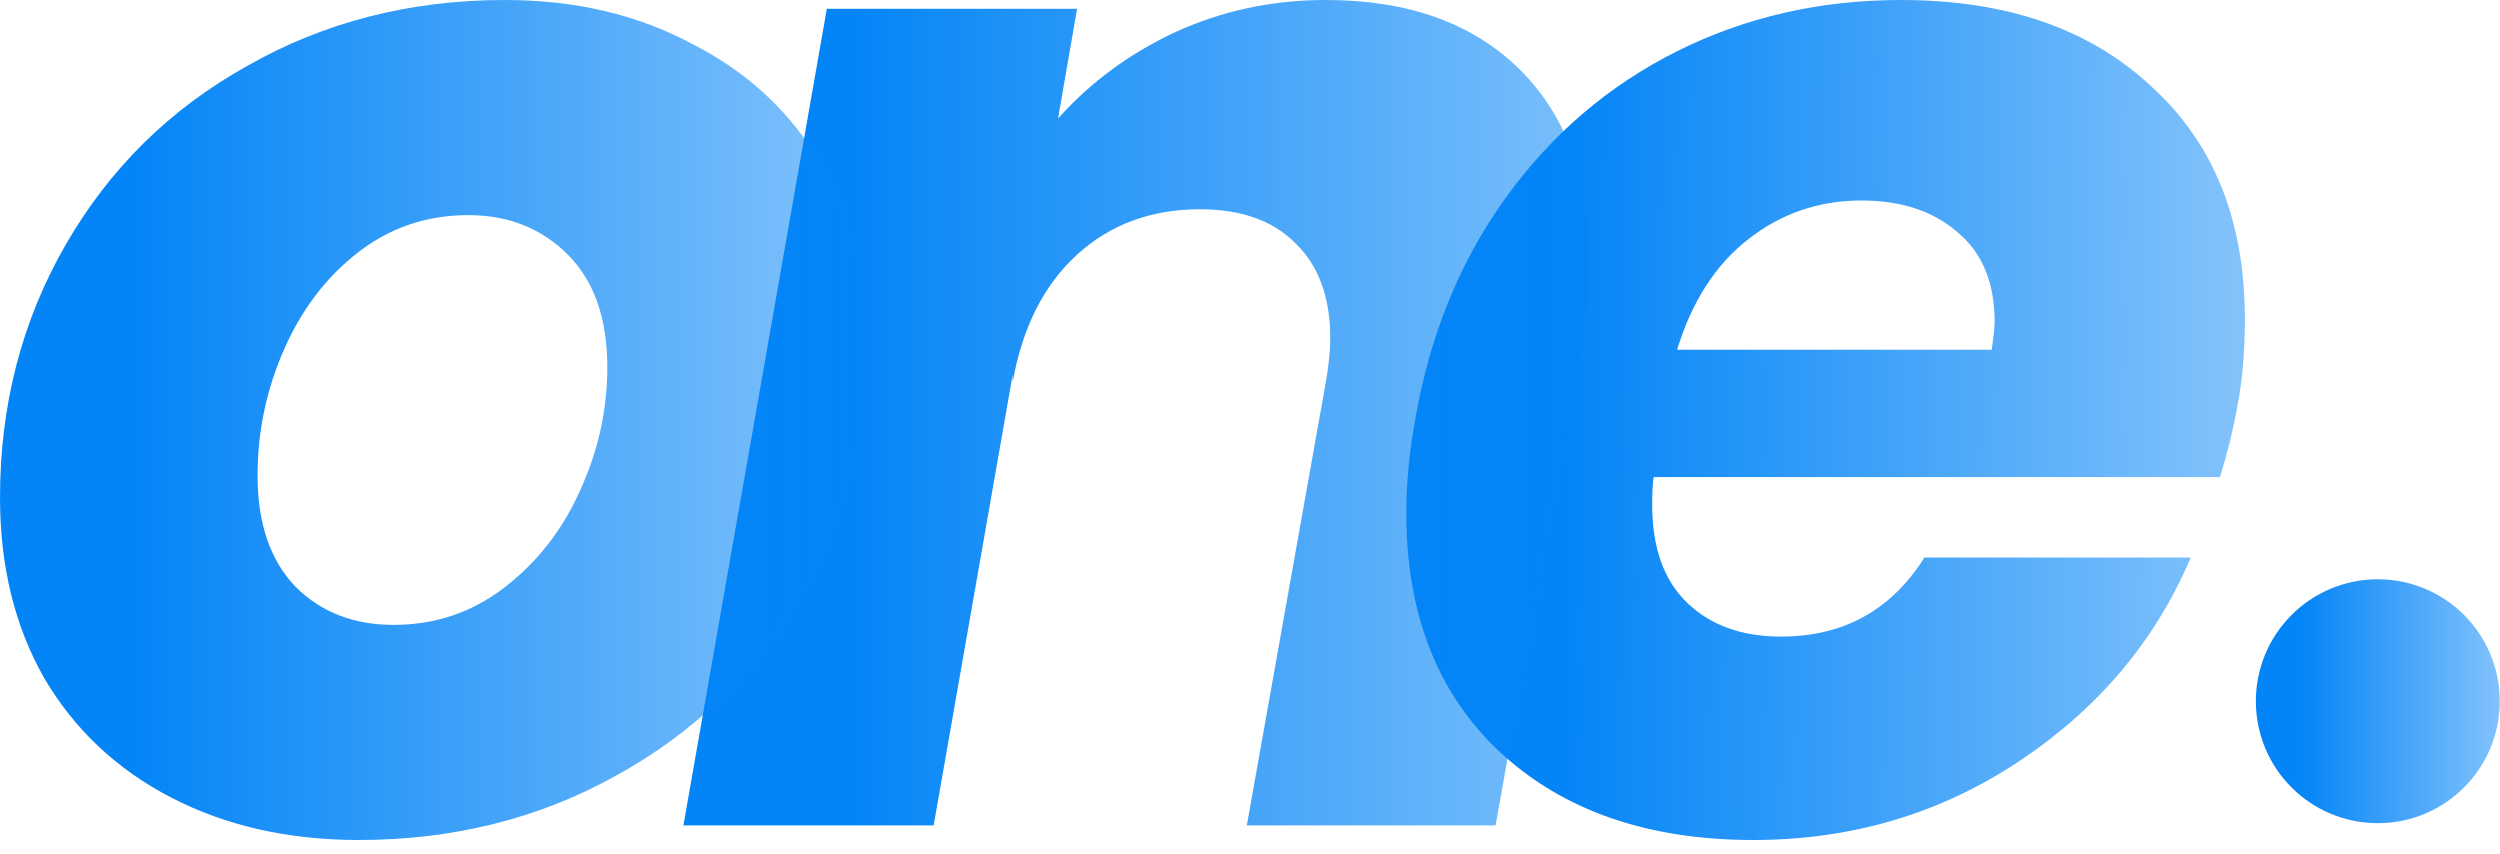
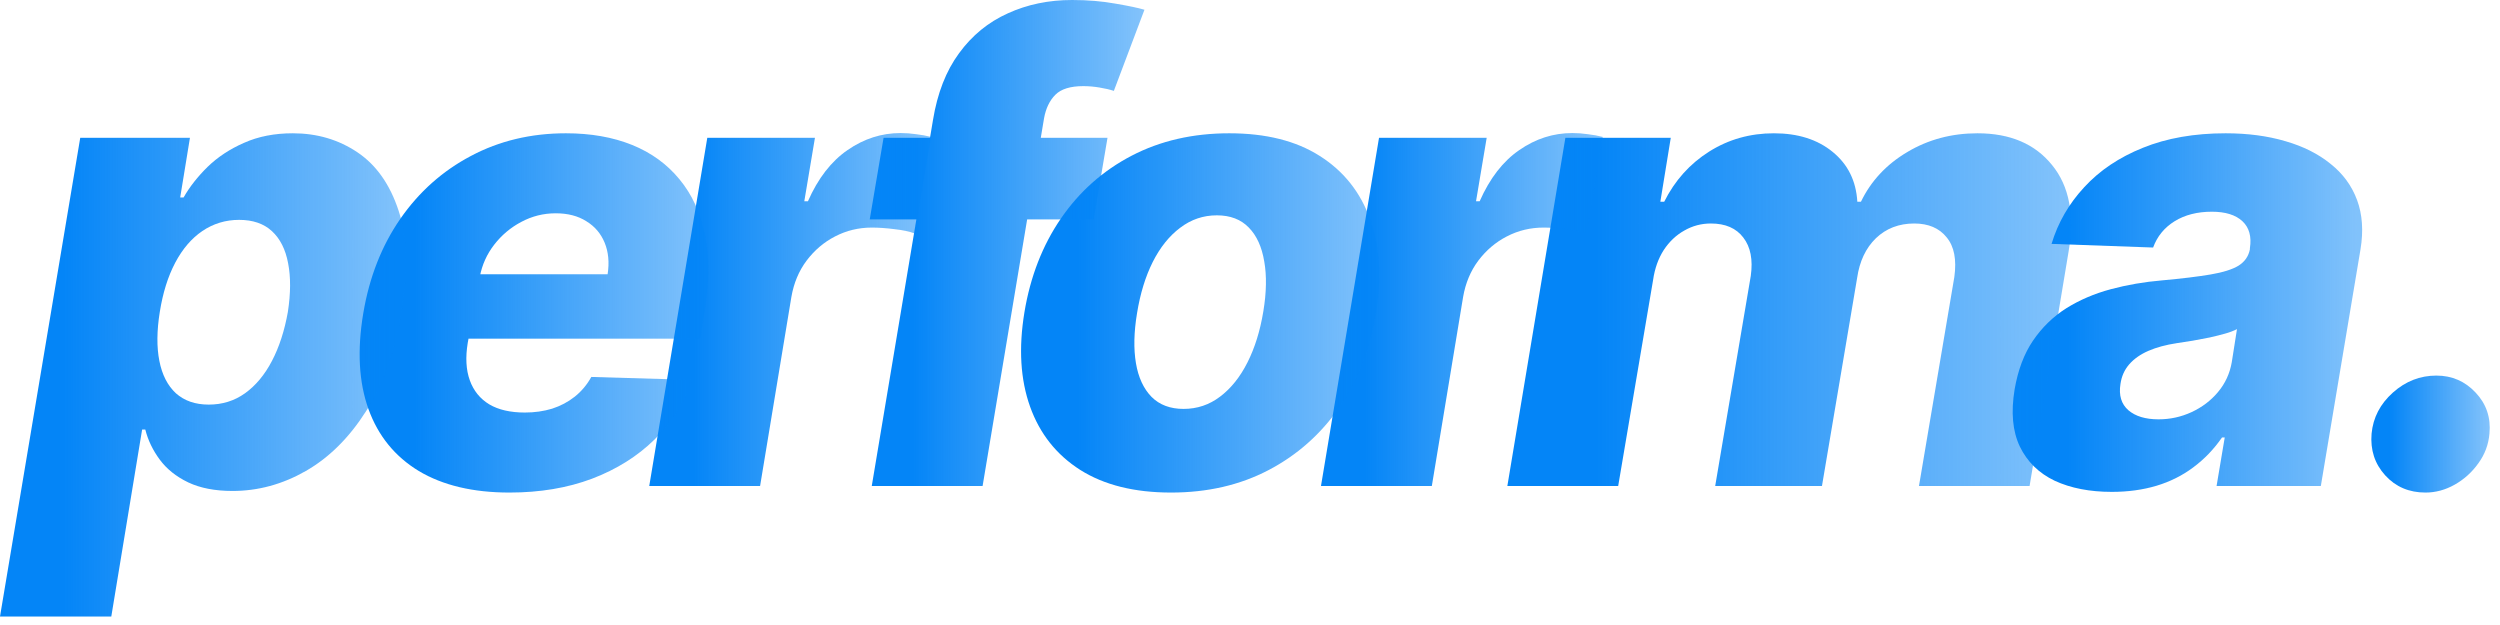
- <svg xmlns="http://www.w3.org/2000/svg" width="82" height="28" viewBox="0 0 82 28" fill="none">
-   <path d="M62.352 0C65.808 0 68.544 0.944 70.56 2.832C72.608 4.688 73.632 7.232 73.632 10.464C73.632 11.52 73.552 12.464 73.392 13.296C73.264 14.032 73.072 14.816 72.816 15.648H54.24C54.208 15.84 54.192 16.144 54.192 16.56C54.192 17.968 54.576 19.04 55.344 19.776C56.112 20.512 57.136 20.88 58.416 20.88C60.464 20.88 62.032 20.016 63.12 18.288H71.856C70.704 21.008 68.832 23.232 66.24 24.96C63.648 26.688 60.736 27.552 57.504 27.552C54.048 27.552 51.28 26.592 49.2 24.672C47.152 22.752 46.128 20.144 46.128 16.848C46.128 15.856 46.224 14.832 46.416 13.776C46.896 10.992 47.888 8.56 49.392 6.48C50.896 4.4 52.768 2.8 55.008 1.68C57.248 0.56 59.696 0 62.352 0ZM65.328 11.472C65.392 11.024 65.424 10.72 65.424 10.56C65.424 9.28 65.024 8.304 64.224 7.632C63.424 6.928 62.368 6.576 61.056 6.576C59.648 6.576 58.4 7.008 57.312 7.872C56.256 8.704 55.488 9.904 55.008 11.472H65.328Z" fill="url(#paint0_linear_111_3)" />
-   <path d="M43.488 0C46.176 0 48.288 0.752 49.824 2.256C51.36 3.76 52.128 5.856 52.128 8.544C52.128 9.44 52.032 10.4 51.84 11.424L49.056 27.072H40.896L43.488 12.528C43.584 11.984 43.632 11.504 43.632 11.088C43.632 9.744 43.248 8.704 42.48 7.968C41.744 7.232 40.704 6.864 39.36 6.864C37.76 6.864 36.416 7.36 35.328 8.352C34.24 9.344 33.536 10.736 33.216 12.528V12.288L30.624 27.072H22.416L27.12 0.288H35.328L34.704 3.888C35.76 2.704 37.04 1.76 38.544 1.056C40.08 0.352 41.728 0 43.488 0Z" fill="url(#paint1_linear_111_3)" />
-   <path d="M11.76 27.552C9.456 27.552 7.408 27.088 5.616 26.16C3.824 25.232 2.432 23.92 1.44 22.224C0.48 20.528 0 18.56 0 16.32C0 13.28 0.72 10.512 2.16 8.016C3.6 5.52 5.584 3.568 8.112 2.16C10.64 0.72 13.456 0 16.56 0C18.864 0 20.912 0.48 22.704 1.44C24.528 2.368 25.936 3.68 26.928 5.376C27.92 7.072 28.416 9.04 28.416 11.28C28.416 14.352 27.68 17.136 26.208 19.632C24.768 22.096 22.768 24.032 20.208 25.44C17.68 26.848 14.864 27.552 11.76 27.552ZM12.912 20.496C14.256 20.496 15.456 20.096 16.512 19.296C17.6 18.464 18.432 17.408 19.008 16.128C19.616 14.816 19.92 13.456 19.92 12.048C19.92 10.448 19.488 9.216 18.624 8.352C17.76 7.488 16.672 7.056 15.36 7.056C13.984 7.056 12.768 7.472 11.712 8.304C10.688 9.104 9.888 10.16 9.312 11.472C8.736 12.784 8.448 14.16 8.448 15.6C8.448 17.168 8.864 18.384 9.696 19.248C10.528 20.08 11.6 20.496 12.912 20.496Z" fill="url(#paint2_linear_111_3)" />
-   <circle cx="77.992" cy="23" r="4" fill="url(#paint3_linear_111_3)" />
+ <svg xmlns="http://www.w3.org/2000/svg" width="188" height="47" viewBox="0 0 188 47" fill="none">
+   <path d="M182.4 37.04C181.161 37.04 180.15 36.608 179.366 35.744C178.582 34.881 178.241 33.835 178.343 32.608C178.457 31.403 178.991 30.375 179.945 29.523C180.9 28.671 181.991 28.244 183.218 28.244C184.388 28.244 185.371 28.671 186.167 29.523C186.974 30.375 187.32 31.403 187.207 32.608C187.138 33.426 186.86 34.17 186.371 34.841C185.894 35.511 185.303 36.045 184.599 36.443C183.894 36.841 183.161 37.04 182.4 37.04Z" fill="url(#paint0_linear_126_16)" />
+   <path d="M158.811 36.989C157.152 36.989 155.721 36.71 154.516 36.154C153.323 35.585 152.448 34.727 151.891 33.58C151.346 32.432 151.215 31 151.499 29.284C151.749 27.83 152.209 26.608 152.88 25.619C153.561 24.619 154.397 23.807 155.385 23.182C156.385 22.557 157.499 22.08 158.726 21.75C159.954 21.421 161.238 21.199 162.579 21.085C164.079 20.949 165.294 20.801 166.226 20.642C167.169 20.483 167.874 20.261 168.34 19.977C168.806 19.682 169.09 19.273 169.192 18.75V18.665C169.329 17.79 169.141 17.114 168.63 16.636C168.118 16.159 167.351 15.921 166.329 15.921C165.238 15.921 164.306 16.159 163.533 16.636C162.76 17.114 162.221 17.773 161.914 18.614L154.277 18.341C154.755 16.75 155.573 15.33 156.732 14.08C157.891 12.818 159.363 11.83 161.147 11.114C162.942 10.386 165.016 10.023 167.368 10.023C169.027 10.023 170.527 10.222 171.868 10.619C173.209 11.006 174.34 11.574 175.26 12.324C176.192 13.062 176.857 13.972 177.255 15.051C177.652 16.131 177.738 17.364 177.51 18.75L174.527 36.545H166.686L167.3 32.898H167.096C166.482 33.784 165.76 34.534 164.931 35.148C164.113 35.761 163.192 36.222 162.169 36.529C161.147 36.835 160.027 36.989 158.811 36.989ZM162.323 31.534C163.198 31.534 164.027 31.352 164.811 30.989C165.596 30.625 166.255 30.125 166.789 29.489C167.334 28.841 167.681 28.091 167.829 27.239L168.221 24.75C167.982 24.875 167.681 24.989 167.317 25.091C166.954 25.193 166.567 25.29 166.158 25.381C165.749 25.46 165.329 25.54 164.897 25.619C164.476 25.688 164.073 25.75 163.686 25.807C162.868 25.932 162.158 26.125 161.556 26.386C160.954 26.648 160.471 26.989 160.107 27.409C159.755 27.818 159.539 28.307 159.459 28.875C159.323 29.727 159.522 30.386 160.056 30.852C160.59 31.307 161.346 31.534 162.323 31.534Z" fill="url(#paint1_linear_126_16)" />
+   <path d="M113.353 36.545L117.716 10.364H125.642L124.858 15.171H125.148C125.943 13.58 127.068 12.324 128.523 11.403C129.978 10.483 131.603 10.023 133.398 10.023C135.205 10.023 136.676 10.489 137.813 11.421C138.96 12.352 139.58 13.602 139.671 15.171H139.943C140.693 13.614 141.853 12.369 143.421 11.438C145 10.494 146.762 10.023 148.705 10.023C151.159 10.023 153.029 10.818 154.313 12.409C155.608 13.989 156.023 16.159 155.557 18.921L152.625 36.545H144.307L146.966 20.83C147.148 19.523 146.955 18.528 146.387 17.847C145.83 17.153 145.017 16.807 143.949 16.807C142.801 16.807 141.841 17.176 141.068 17.915C140.307 18.653 139.835 19.653 139.654 20.915L137.012 36.545H128.983L131.659 20.744C131.83 19.528 131.642 18.568 131.097 17.864C130.563 17.159 129.75 16.807 128.659 16.807C127.943 16.807 127.279 16.983 126.665 17.335C126.051 17.676 125.534 18.165 125.114 18.801C124.705 19.438 124.438 20.188 124.313 21.051L121.688 36.545H113.353Z" fill="url(#paint2_linear_126_16)" />
+   <path d="M99.338 36.545L103.702 10.364H111.799L110.997 15.136H111.27C112.032 13.409 113.026 12.125 114.253 11.284C115.48 10.432 116.81 10.006 118.242 10.006C118.628 10.006 119.015 10.034 119.401 10.091C119.799 10.136 120.174 10.204 120.526 10.295L119.299 17.557C118.912 17.409 118.407 17.301 117.782 17.233C117.157 17.153 116.588 17.114 116.077 17.114C115.088 17.114 114.168 17.335 113.316 17.778C112.475 18.21 111.759 18.818 111.168 19.602C110.588 20.375 110.208 21.284 110.026 22.329L107.674 36.545H99.338Z" fill="url(#paint3_linear_126_16)" />
+   <path d="M88.064 37.04C85.303 37.04 83.025 36.472 81.229 35.335C79.445 34.199 78.189 32.614 77.462 30.58C76.735 28.546 76.593 26.182 77.036 23.489C77.479 20.807 78.394 18.455 79.78 16.432C81.167 14.409 82.939 12.835 85.098 11.71C87.257 10.585 89.706 10.023 92.445 10.023C95.195 10.023 97.462 10.591 99.246 11.727C101.042 12.864 102.303 14.449 103.03 16.483C103.769 18.517 103.917 20.886 103.473 23.591C103.03 26.273 102.11 28.625 100.712 30.648C99.314 32.659 97.542 34.227 95.394 35.352C93.246 36.477 90.803 37.04 88.064 37.04ZM89.002 30.75C90.025 30.75 90.939 30.443 91.746 29.83C92.564 29.216 93.252 28.358 93.809 27.256C94.365 26.153 94.763 24.875 95.002 23.421C95.24 21.989 95.263 20.733 95.07 19.653C94.888 18.562 94.502 17.716 93.911 17.114C93.32 16.5 92.519 16.193 91.507 16.193C90.485 16.193 89.564 16.506 88.746 17.131C87.928 17.744 87.24 18.602 86.684 19.705C86.138 20.796 85.746 22.074 85.507 23.54C85.269 24.972 85.24 26.227 85.422 27.307C85.604 28.386 85.996 29.233 86.598 29.847C87.201 30.449 88.002 30.75 89.002 30.75Z" fill="url(#paint4_linear_126_16)" />
+   <path d="M83.284 10.364L82.245 16.5H65.404L66.444 10.364H83.284ZM65.557 36.545L70.159 9.034C70.489 7.011 71.142 5.335 72.12 4.006C73.097 2.665 74.319 1.665 75.784 1.006C77.25 0.335 78.864 0 80.625 0C81.796 0 82.881 0.091 83.881 0.273C84.881 0.443 85.608 0.597 86.063 0.733L83.762 6.835C83.455 6.733 83.091 6.648 82.671 6.58C82.262 6.511 81.858 6.477 81.461 6.477C80.495 6.477 79.796 6.693 79.364 7.125C78.932 7.557 78.648 8.148 78.512 8.898L73.892 36.545H65.557Z" fill="url(#paint5_linear_126_16)" />
+   <path d="M48.824 36.545L53.188 10.364H61.284L60.483 15.136H60.756C61.517 13.409 62.512 12.125 63.739 11.284C64.966 10.432 66.296 10.006 67.728 10.006C68.114 10.006 68.5 10.034 68.887 10.091C69.284 10.136 69.659 10.204 70.012 10.295L68.784 17.557C68.398 17.409 67.892 17.301 67.267 17.233C66.642 17.153 66.074 17.114 65.563 17.114C64.574 17.114 63.654 17.335 62.801 17.778C61.961 18.21 61.245 18.818 60.654 19.602C60.074 20.375 59.694 21.284 59.512 22.329L57.159 36.545H48.824Z" fill="url(#paint6_linear_126_16)" />
+   <path d="M38.313 37.04C35.574 37.04 33.301 36.5 31.494 35.42C29.699 34.33 28.438 32.778 27.71 30.767C26.983 28.744 26.852 26.341 27.318 23.557C27.773 20.852 28.699 18.489 30.097 16.466C31.506 14.432 33.279 12.852 35.415 11.727C37.551 10.591 39.932 10.023 42.557 10.023C44.421 10.023 46.074 10.312 47.517 10.892C48.96 11.472 50.154 12.335 51.097 13.483C52.04 14.619 52.682 16.017 53.023 17.676C53.364 19.335 53.352 21.239 52.989 23.386L52.665 25.466H29.926L30.693 20.625H45.693C45.83 19.739 45.756 18.949 45.472 18.256C45.188 17.562 44.727 17.023 44.091 16.636C43.466 16.239 42.699 16.04 41.79 16.04C40.869 16.04 40.006 16.256 39.199 16.688C38.404 17.108 37.727 17.676 37.171 18.392C36.614 19.108 36.25 19.915 36.08 20.812L35.176 25.773C34.994 26.875 35.046 27.818 35.33 28.602C35.614 29.386 36.102 29.989 36.796 30.409C37.489 30.818 38.381 31.023 39.472 31.023C40.199 31.023 40.881 30.926 41.517 30.733C42.154 30.528 42.722 30.227 43.222 29.83C43.733 29.421 44.148 28.926 44.466 28.347L52.068 28.568C51.455 30.284 50.506 31.778 49.222 33.051C47.938 34.312 46.369 35.295 44.517 36C42.676 36.693 40.608 37.04 38.313 37.04Z" fill="url(#paint7_linear_126_16)" />
+   <path d="M0 46.364L6.034 10.364H14.284L13.551 14.847H13.807C14.261 14.051 14.864 13.284 15.614 12.546C16.375 11.807 17.29 11.205 18.358 10.739C19.426 10.261 20.648 10.023 22.023 10.023C23.841 10.023 25.46 10.5 26.881 11.455C28.301 12.409 29.335 13.881 29.983 15.869C30.631 17.858 30.699 20.392 30.188 23.472C29.699 26.438 28.812 28.921 27.528 30.921C26.256 32.92 24.744 34.42 22.994 35.42C21.244 36.42 19.409 36.92 17.489 36.92C16.171 36.92 15.057 36.705 14.148 36.273C13.25 35.841 12.54 35.273 12.017 34.568C11.494 33.864 11.131 33.108 10.926 32.301H10.688L8.369 46.364H0ZM12.017 23.455C11.79 24.864 11.778 26.091 11.983 27.136C12.188 28.182 12.602 28.994 13.227 29.574C13.864 30.142 14.688 30.426 15.699 30.426C16.722 30.426 17.631 30.142 18.426 29.574C19.233 28.994 19.909 28.182 20.454 27.136C21 26.091 21.398 24.864 21.648 23.455C21.864 22.046 21.869 20.824 21.665 19.79C21.472 18.756 21.068 17.955 20.454 17.386C19.841 16.818 19.017 16.534 17.983 16.534C16.972 16.534 16.051 16.812 15.222 17.369C14.403 17.926 13.722 18.722 13.176 19.756C12.631 20.79 12.244 22.023 12.017 23.455Z" fill="url(#paint8_linear_126_16)" />
  <defs>
-     <linearGradient id="paint0_linear_111_3" x1="51.492" y1="14" x2="73.214" y2="14.168" gradientUnits="userSpaceOnUse">
+     <linearGradient id="paint0_linear_126_16" x1="179.733" y1="32.767" x2="187.095" y2="32.767" gradientUnits="userSpaceOnUse">
      <stop stop-color="#0485F7" />
      <stop offset="1" stop-color="#0485F7" stop-opacity="0.5" />
    </linearGradient>
-     <linearGradient id="paint1_linear_111_3" x1="27.992" y1="13.072" x2="53.326" y2="13.072" gradientUnits="userSpaceOnUse">
+     <linearGradient id="paint1_linear_126_16" x1="155.508" y1="23.889" x2="177.242" y2="23.889" gradientUnits="userSpaceOnUse">
      <stop stop-color="#0485F7" />
      <stop offset="1" stop-color="#0485F7" stop-opacity="0.5" />
    </linearGradient>
-     <linearGradient id="paint2_linear_111_3" x1="4.492" y1="14.168" x2="27.992" y2="14.168" gradientUnits="userSpaceOnUse">
+     <linearGradient id="paint2_linear_126_16" x1="120.054" y1="23.662" x2="155.11" y2="23.662" gradientUnits="userSpaceOnUse">
      <stop stop-color="#0485F7" />
      <stop offset="1" stop-color="#0485F7" stop-opacity="0.5" />
    </linearGradient>
-     <linearGradient id="paint3_linear_111_3" x1="75.492" y1="23" x2="81.992" y2="23" gradientUnits="userSpaceOnUse">
+     <linearGradient id="paint3_linear_126_16" x1="102.688" y1="23.653" x2="120.21" y2="23.653" gradientUnits="userSpaceOnUse">
+       <stop stop-color="#0485F7" />
+       <stop offset="1" stop-color="#0485F7" stop-opacity="0.5" />
+     </linearGradient>
+     <linearGradient id="paint4_linear_126_16" x1="81.043" y1="23.916" x2="103.321" y2="23.916" gradientUnits="userSpaceOnUse">
+       <stop stop-color="#0485F7" />
+       <stop offset="1" stop-color="#0485F7" stop-opacity="0.5" />
+     </linearGradient>
+     <linearGradient id="paint5_linear_126_16" x1="68.67" y1="18.793" x2="85.755" y2="18.793" gradientUnits="userSpaceOnUse">
+       <stop stop-color="#0485F7" />
+       <stop offset="1" stop-color="#0485F7" stop-opacity="0.5" />
+     </linearGradient>
+     <linearGradient id="paint6_linear_126_16" x1="52.174" y1="23.653" x2="69.696" y2="23.653" gradientUnits="userSpaceOnUse">
+       <stop stop-color="#0485F7" />
+       <stop offset="1" stop-color="#0485F7" stop-opacity="0.5" />
+     </linearGradient>
+     <linearGradient id="paint7_linear_126_16" x1="31.191" y1="23.916" x2="52.879" y2="23.916" gradientUnits="userSpaceOnUse">
+       <stop stop-color="#0485F7" />
+       <stop offset="1" stop-color="#0485F7" stop-opacity="0.5" />
+     </linearGradient>
+     <linearGradient id="paint8_linear_126_16" x1="4.826" y1="28.71" x2="30.071" y2="28.71" gradientUnits="userSpaceOnUse">
      <stop stop-color="#0485F7" />
      <stop offset="1" stop-color="#0485F7" stop-opacity="0.5" />
    </linearGradient>
  </defs>
</svg>
